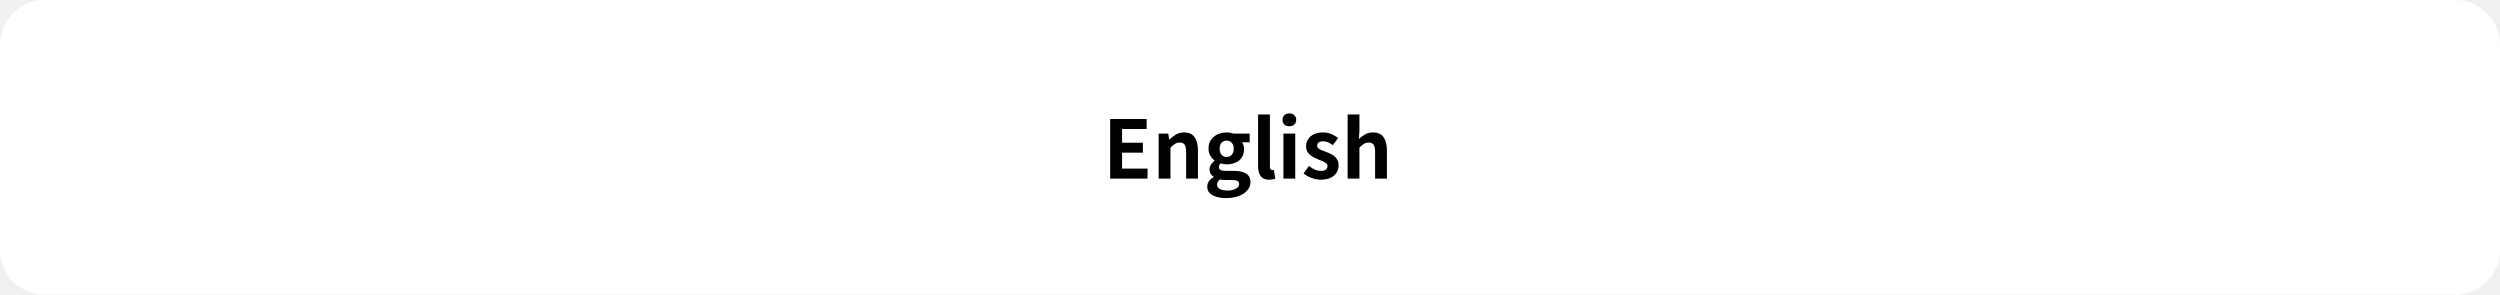
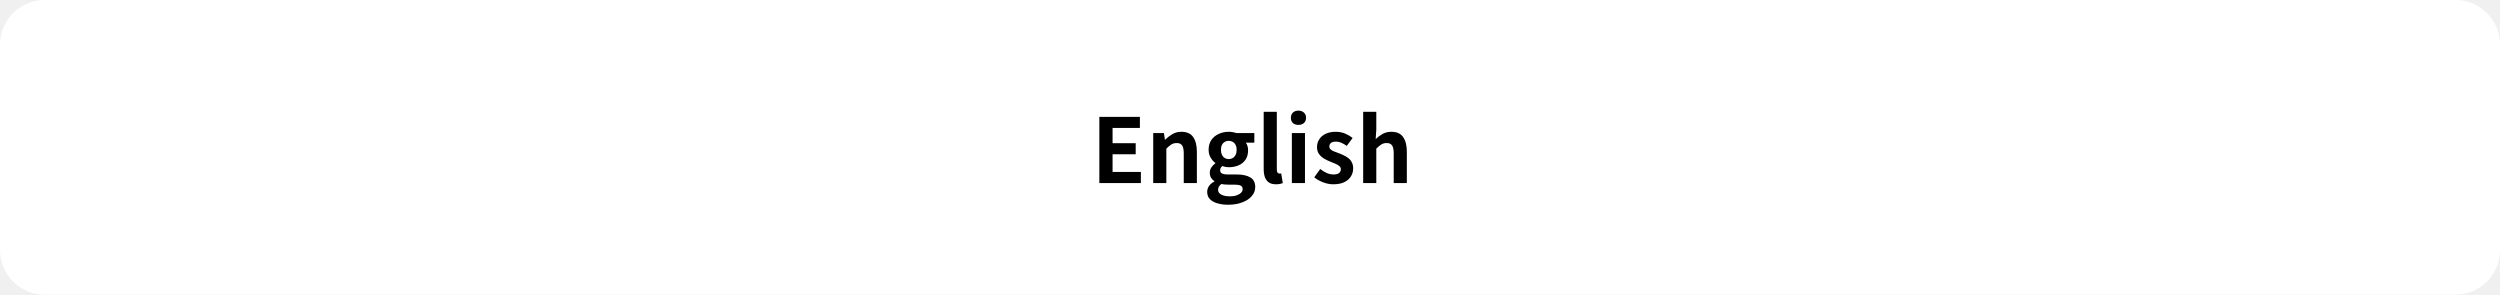
<svg xmlns="http://www.w3.org/2000/svg" width="560" height="66" viewBox="0 0 560 66" fill="none">
  <rect width="560" height="66" rx="10" fill="white" />
-   <path d="M248.68 40V26.662H256.852V28.894H251.344V31.972H256.006V34.204H251.344V37.768H257.05V40H248.68ZM259.538 40V29.92H261.698L261.896 31.252H261.95C262.394 30.82 262.88 30.448 263.408 30.136C263.936 29.824 264.542 29.668 265.226 29.668C266.318 29.668 267.11 30.028 267.602 30.748C268.094 31.456 268.34 32.446 268.34 33.718V40H265.694V34.042C265.694 33.262 265.58 32.716 265.352 32.404C265.136 32.092 264.776 31.936 264.272 31.936C263.864 31.936 263.504 32.032 263.192 32.224C262.892 32.416 262.556 32.698 262.184 33.07V40H259.538ZM274.615 44.374C273.823 44.374 273.109 44.278 272.473 44.086C271.837 43.906 271.333 43.624 270.961 43.24C270.601 42.868 270.421 42.382 270.421 41.782C270.421 41.362 270.541 40.972 270.781 40.612C271.021 40.252 271.381 39.946 271.861 39.694V39.604C271.597 39.436 271.375 39.214 271.195 38.938C271.027 38.662 270.943 38.314 270.943 37.894C270.943 37.522 271.051 37.174 271.267 36.85C271.495 36.514 271.759 36.238 272.059 36.022V35.95C271.711 35.698 271.399 35.344 271.123 34.888C270.847 34.432 270.709 33.904 270.709 33.304C270.709 32.512 270.895 31.846 271.267 31.306C271.651 30.766 272.155 30.358 272.779 30.082C273.403 29.806 274.063 29.668 274.759 29.668C275.059 29.668 275.335 29.692 275.587 29.74C275.851 29.788 276.091 29.848 276.307 29.92H279.925V31.864H278.215C278.347 32.044 278.455 32.266 278.539 32.53C278.623 32.794 278.665 33.082 278.665 33.394C278.665 34.15 278.491 34.786 278.143 35.302C277.795 35.806 277.327 36.184 276.739 36.436C276.151 36.688 275.491 36.814 274.759 36.814C274.579 36.814 274.375 36.796 274.147 36.76C273.919 36.712 273.691 36.652 273.463 36.58C273.331 36.7 273.223 36.826 273.139 36.958C273.067 37.078 273.031 37.246 273.031 37.462C273.031 37.714 273.145 37.912 273.373 38.056C273.613 38.2 274.027 38.272 274.615 38.272H276.343C277.555 38.272 278.485 38.476 279.133 38.884C279.781 39.28 280.105 39.916 280.105 40.792C280.105 41.476 279.877 42.082 279.421 42.61C278.977 43.15 278.341 43.576 277.513 43.888C276.697 44.212 275.731 44.374 274.615 44.374ZM274.759 35.176C275.059 35.176 275.329 35.104 275.569 34.96C275.809 34.816 276.001 34.606 276.145 34.33C276.289 34.042 276.361 33.7 276.361 33.304C276.361 32.908 276.289 32.578 276.145 32.314C276.001 32.038 275.809 31.834 275.569 31.702C275.329 31.558 275.059 31.486 274.759 31.486C274.471 31.486 274.207 31.558 273.967 31.702C273.727 31.834 273.535 32.038 273.391 32.314C273.259 32.578 273.193 32.908 273.193 33.304C273.193 33.7 273.259 34.042 273.391 34.33C273.535 34.606 273.727 34.816 273.967 34.96C274.207 35.104 274.471 35.176 274.759 35.176ZM275.011 42.682C275.527 42.682 275.971 42.616 276.343 42.484C276.727 42.352 277.027 42.178 277.243 41.962C277.459 41.746 277.567 41.506 277.567 41.242C277.567 40.882 277.423 40.636 277.135 40.504C276.847 40.384 276.433 40.324 275.893 40.324H274.651C274.351 40.324 274.093 40.312 273.877 40.288C273.661 40.276 273.457 40.246 273.265 40.198C273.037 40.378 272.869 40.564 272.761 40.756C272.665 40.96 272.617 41.17 272.617 41.386C272.617 41.794 272.833 42.112 273.265 42.34C273.697 42.568 274.279 42.682 275.011 42.682ZM284.312 40.252C283.688 40.252 283.196 40.126 282.836 39.874C282.476 39.61 282.212 39.25 282.044 38.794C281.888 38.326 281.81 37.786 281.81 37.174V25.636H284.456V37.282C284.456 37.582 284.51 37.792 284.618 37.912C284.738 38.032 284.858 38.092 284.978 38.092C285.038 38.092 285.092 38.092 285.14 38.092C285.188 38.08 285.254 38.068 285.338 38.056L285.662 40.018C285.506 40.078 285.314 40.132 285.086 40.18C284.87 40.228 284.612 40.252 284.312 40.252ZM287.487 40V29.92H290.133V40H287.487ZM288.819 28.282C288.351 28.282 287.979 28.156 287.703 27.904C287.427 27.64 287.289 27.286 287.289 26.842C287.289 26.41 287.427 26.062 287.703 25.798C287.979 25.534 288.351 25.402 288.819 25.402C289.263 25.402 289.629 25.534 289.917 25.798C290.205 26.062 290.349 26.41 290.349 26.842C290.349 27.286 290.205 27.64 289.917 27.904C289.629 28.156 289.263 28.282 288.819 28.282ZM295.834 40.252C295.162 40.252 294.478 40.12 293.782 39.856C293.098 39.592 292.504 39.256 292 38.848L293.206 37.174C293.65 37.51 294.088 37.78 294.52 37.984C294.964 38.176 295.426 38.272 295.906 38.272C296.41 38.272 296.776 38.176 297.004 37.984C297.244 37.78 297.364 37.522 297.364 37.21C297.364 36.958 297.262 36.748 297.058 36.58C296.854 36.4 296.59 36.244 296.266 36.112C295.942 35.968 295.606 35.83 295.258 35.698C294.838 35.53 294.418 35.326 293.998 35.086C293.59 34.846 293.248 34.54 292.972 34.168C292.696 33.784 292.558 33.31 292.558 32.746C292.558 32.146 292.714 31.618 293.026 31.162C293.338 30.694 293.77 30.328 294.322 30.064C294.886 29.8 295.552 29.668 296.32 29.668C297.052 29.668 297.7 29.794 298.264 30.046C298.84 30.298 299.332 30.586 299.74 30.91L298.552 32.512C298.192 32.248 297.832 32.038 297.472 31.882C297.124 31.726 296.764 31.648 296.392 31.648C295.924 31.648 295.582 31.738 295.366 31.918C295.15 32.098 295.042 32.332 295.042 32.62C295.042 32.86 295.132 33.064 295.312 33.232C295.492 33.388 295.738 33.526 296.05 33.646C296.362 33.766 296.692 33.892 297.04 34.024C297.376 34.144 297.706 34.288 298.03 34.456C298.366 34.612 298.672 34.804 298.948 35.032C299.224 35.26 299.44 35.542 299.596 35.878C299.764 36.202 299.848 36.598 299.848 37.066C299.848 37.654 299.692 38.194 299.38 38.686C299.08 39.166 298.63 39.55 298.03 39.838C297.442 40.114 296.71 40.252 295.834 40.252ZM301.866 40V25.636H304.512V29.254L304.386 31.144C304.782 30.76 305.238 30.418 305.754 30.118C306.27 29.818 306.87 29.668 307.554 29.668C308.646 29.668 309.438 30.028 309.93 30.748C310.422 31.456 310.668 32.446 310.668 33.718V40H308.022V34.042C308.022 33.262 307.908 32.716 307.68 32.404C307.464 32.092 307.104 31.936 306.6 31.936C306.192 31.936 305.832 32.032 305.52 32.224C305.22 32.416 304.884 32.698 304.512 33.07V40H301.866Z" fill="black" />
+   <path d="M246.256 41V26.18H255.336V28.66H249.216V32.08H254.396V34.56H249.216V38.52H255.556V41H246.256ZM258.32 41V29.8H260.72L260.94 31.28H261C261.494 30.8 262.034 30.387 262.62 30.04C263.207 29.693 263.88 29.52 264.64 29.52C265.854 29.52 266.734 29.92 267.28 30.72C267.827 31.507 268.1 32.607 268.1 34.02V41H265.16V34.38C265.16 33.513 265.034 32.907 264.78 32.56C264.54 32.213 264.14 32.04 263.58 32.04C263.127 32.04 262.727 32.147 262.38 32.36C262.047 32.573 261.674 32.887 261.26 33.3V41H258.32ZM275.073 45.86C274.193 45.86 273.399 45.753 272.693 45.54C271.986 45.34 271.426 45.027 271.013 44.6C270.613 44.187 270.413 43.647 270.413 42.98C270.413 42.513 270.546 42.08 270.813 41.68C271.079 41.28 271.479 40.94 272.013 40.66V40.56C271.719 40.373 271.473 40.127 271.273 39.82C271.086 39.513 270.993 39.127 270.993 38.66C270.993 38.247 271.113 37.86 271.353 37.5C271.606 37.127 271.899 36.82 272.233 36.58V36.5C271.846 36.22 271.499 35.827 271.193 35.32C270.886 34.813 270.733 34.227 270.733 33.56C270.733 32.68 270.939 31.94 271.353 31.34C271.779 30.74 272.339 30.287 273.033 29.98C273.726 29.673 274.459 29.52 275.233 29.52C275.566 29.52 275.873 29.547 276.153 29.6C276.446 29.653 276.713 29.72 276.953 29.8H280.973V31.96H279.073C279.219 32.16 279.339 32.407 279.433 32.7C279.526 32.993 279.573 33.313 279.573 33.66C279.573 34.5 279.379 35.207 278.993 35.78C278.606 36.34 278.086 36.76 277.433 37.04C276.779 37.32 276.046 37.46 275.233 37.46C275.033 37.46 274.806 37.44 274.553 37.4C274.299 37.347 274.046 37.28 273.793 37.2C273.646 37.333 273.526 37.473 273.433 37.62C273.353 37.753 273.313 37.94 273.313 38.18C273.313 38.46 273.439 38.68 273.693 38.84C273.959 39 274.419 39.08 275.073 39.08H276.993C278.339 39.08 279.373 39.307 280.093 39.76C280.813 40.2 281.173 40.907 281.173 41.88C281.173 42.64 280.919 43.313 280.413 43.9C279.919 44.5 279.213 44.973 278.293 45.32C277.386 45.68 276.313 45.86 275.073 45.86ZM275.233 35.64C275.566 35.64 275.866 35.56 276.133 35.4C276.399 35.24 276.613 35.007 276.773 34.7C276.933 34.38 277.013 34 277.013 33.56C277.013 33.12 276.933 32.753 276.773 32.46C276.613 32.153 276.399 31.927 276.133 31.78C275.866 31.62 275.566 31.54 275.233 31.54C274.913 31.54 274.619 31.62 274.353 31.78C274.086 31.927 273.873 32.153 273.713 32.46C273.566 32.753 273.493 33.12 273.493 33.56C273.493 34 273.566 34.38 273.713 34.7C273.873 35.007 274.086 35.24 274.353 35.4C274.619 35.56 274.913 35.64 275.233 35.64ZM275.513 43.98C276.086 43.98 276.579 43.907 276.993 43.76C277.419 43.613 277.753 43.42 277.993 43.18C278.233 42.94 278.353 42.673 278.353 42.38C278.353 41.98 278.193 41.707 277.873 41.56C277.553 41.427 277.093 41.36 276.493 41.36H275.113C274.779 41.36 274.493 41.347 274.253 41.32C274.013 41.307 273.786 41.273 273.573 41.22C273.319 41.42 273.133 41.627 273.013 41.84C272.906 42.067 272.853 42.3 272.853 42.54C272.853 42.993 273.093 43.347 273.573 43.6C274.053 43.853 274.699 43.98 275.513 43.98ZM285.846 41.28C285.153 41.28 284.606 41.14 284.206 40.86C283.806 40.567 283.513 40.167 283.326 39.66C283.153 39.14 283.066 38.54 283.066 37.86V25.04H286.006V37.98C286.006 38.313 286.066 38.547 286.186 38.68C286.32 38.813 286.453 38.88 286.586 38.88C286.653 38.88 286.713 38.88 286.766 38.88C286.82 38.867 286.893 38.853 286.986 38.84L287.346 41.02C287.173 41.087 286.96 41.147 286.706 41.2C286.466 41.253 286.18 41.28 285.846 41.28ZM289.375 41V29.8H292.315V41H289.375ZM290.855 27.98C290.335 27.98 289.922 27.84 289.615 27.56C289.308 27.267 289.155 26.873 289.155 26.38C289.155 25.9 289.308 25.513 289.615 25.22C289.922 24.927 290.335 24.78 290.855 24.78C291.348 24.78 291.755 24.927 292.075 25.22C292.395 25.513 292.555 25.9 292.555 26.38C292.555 26.873 292.395 27.267 292.075 27.56C291.755 27.84 291.348 27.98 290.855 27.98ZM298.649 41.28C297.902 41.28 297.142 41.133 296.369 40.84C295.609 40.547 294.949 40.173 294.389 39.72L295.729 37.86C296.222 38.233 296.709 38.533 297.189 38.76C297.682 38.973 298.196 39.08 298.729 39.08C299.289 39.08 299.696 38.973 299.949 38.76C300.216 38.533 300.349 38.247 300.349 37.9C300.349 37.62 300.236 37.387 300.009 37.2C299.782 37 299.489 36.827 299.129 36.68C298.769 36.52 298.396 36.367 298.009 36.22C297.542 36.033 297.076 35.807 296.609 35.54C296.156 35.273 295.776 34.933 295.469 34.52C295.162 34.093 295.009 33.567 295.009 32.94C295.009 32.273 295.182 31.687 295.529 31.18C295.876 30.66 296.356 30.253 296.969 29.96C297.596 29.667 298.336 29.52 299.189 29.52C300.002 29.52 300.722 29.66 301.349 29.94C301.989 30.22 302.536 30.54 302.989 30.9L301.669 32.68C301.269 32.387 300.869 32.153 300.469 31.98C300.082 31.807 299.682 31.72 299.269 31.72C298.749 31.72 298.369 31.82 298.129 32.02C297.889 32.22 297.769 32.48 297.769 32.8C297.769 33.067 297.869 33.293 298.069 33.48C298.269 33.653 298.542 33.807 298.889 33.94C299.236 34.073 299.602 34.213 299.989 34.36C300.362 34.493 300.729 34.653 301.089 34.84C301.462 35.013 301.802 35.227 302.109 35.48C302.416 35.733 302.656 36.047 302.829 36.42C303.016 36.78 303.109 37.22 303.109 37.74C303.109 38.393 302.936 38.993 302.589 39.54C302.256 40.073 301.756 40.5 301.089 40.82C300.436 41.127 299.622 41.28 298.649 41.28ZM305.351 41V25.04H308.291V29.06L308.151 31.16C308.591 30.733 309.098 30.353 309.671 30.02C310.245 29.687 310.911 29.52 311.671 29.52C312.885 29.52 313.765 29.92 314.311 30.72C314.858 31.507 315.131 32.607 315.131 34.02V41H312.191V34.38C312.191 33.513 312.065 32.907 311.811 32.56C311.571 32.213 311.171 32.04 310.611 32.04C310.158 32.04 309.758 32.147 309.411 32.36C309.078 32.573 308.705 32.887 308.291 33.3V41H305.351Z" fill="black" />
</svg>
